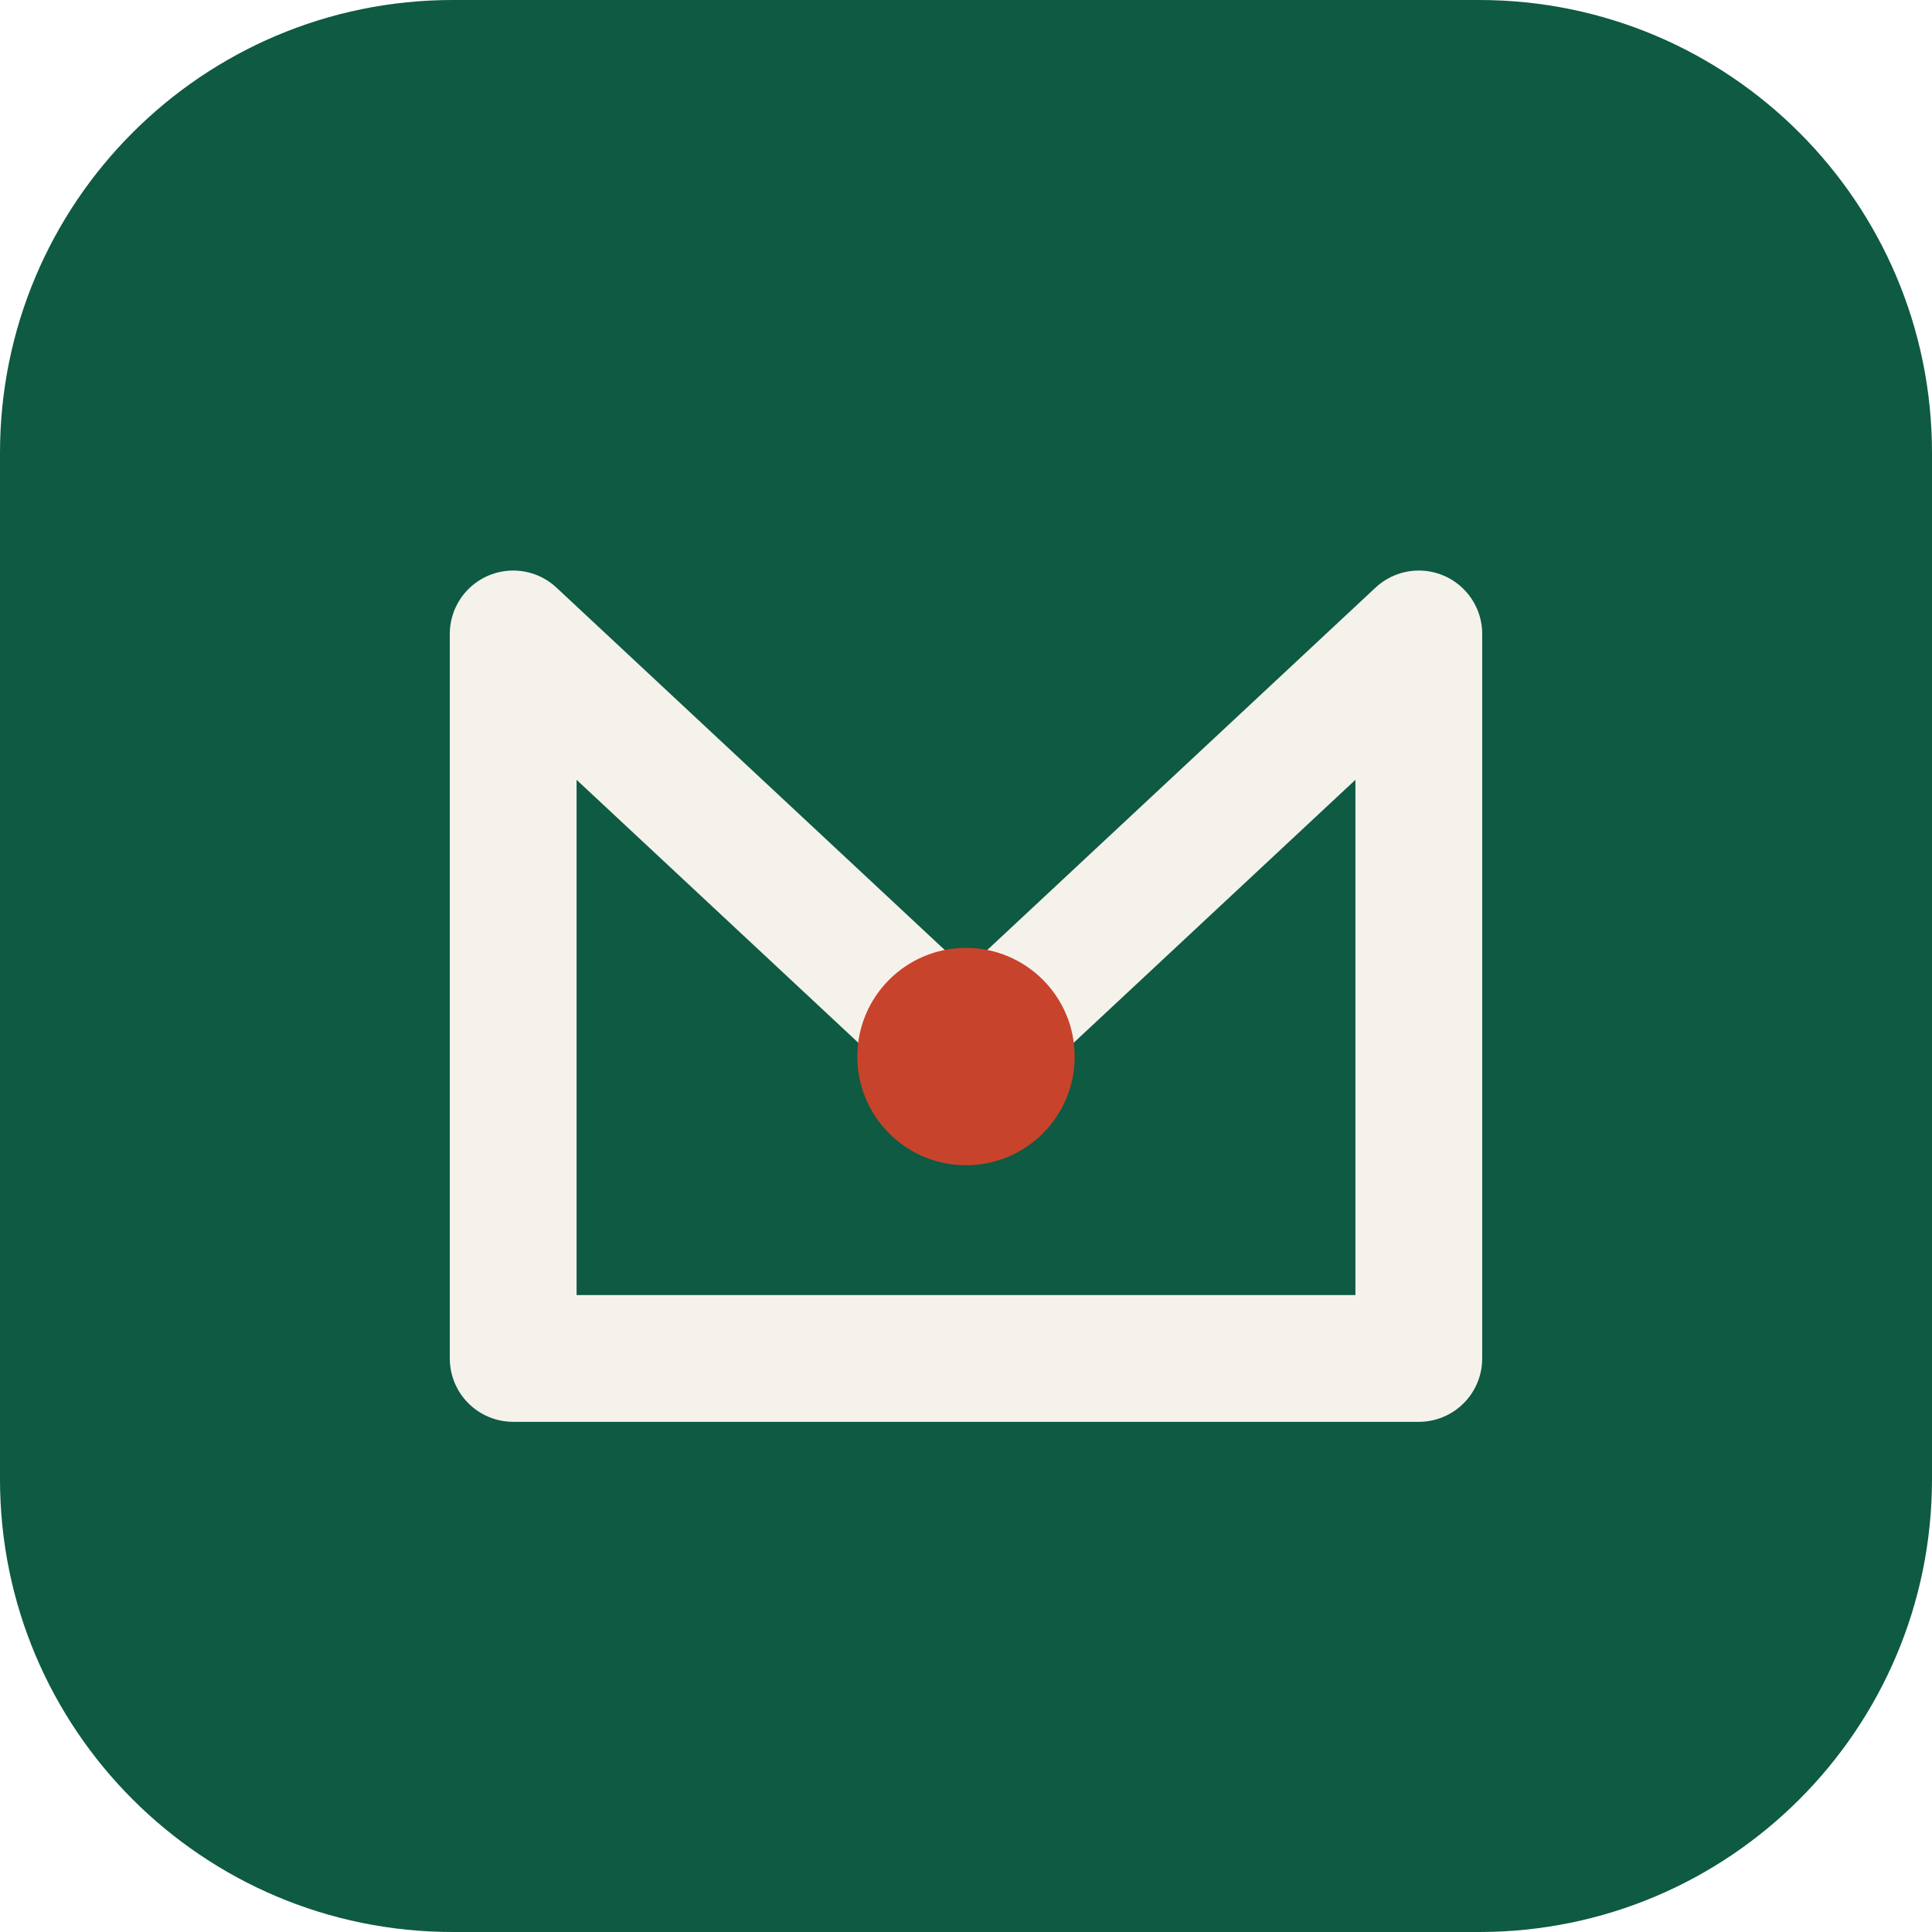
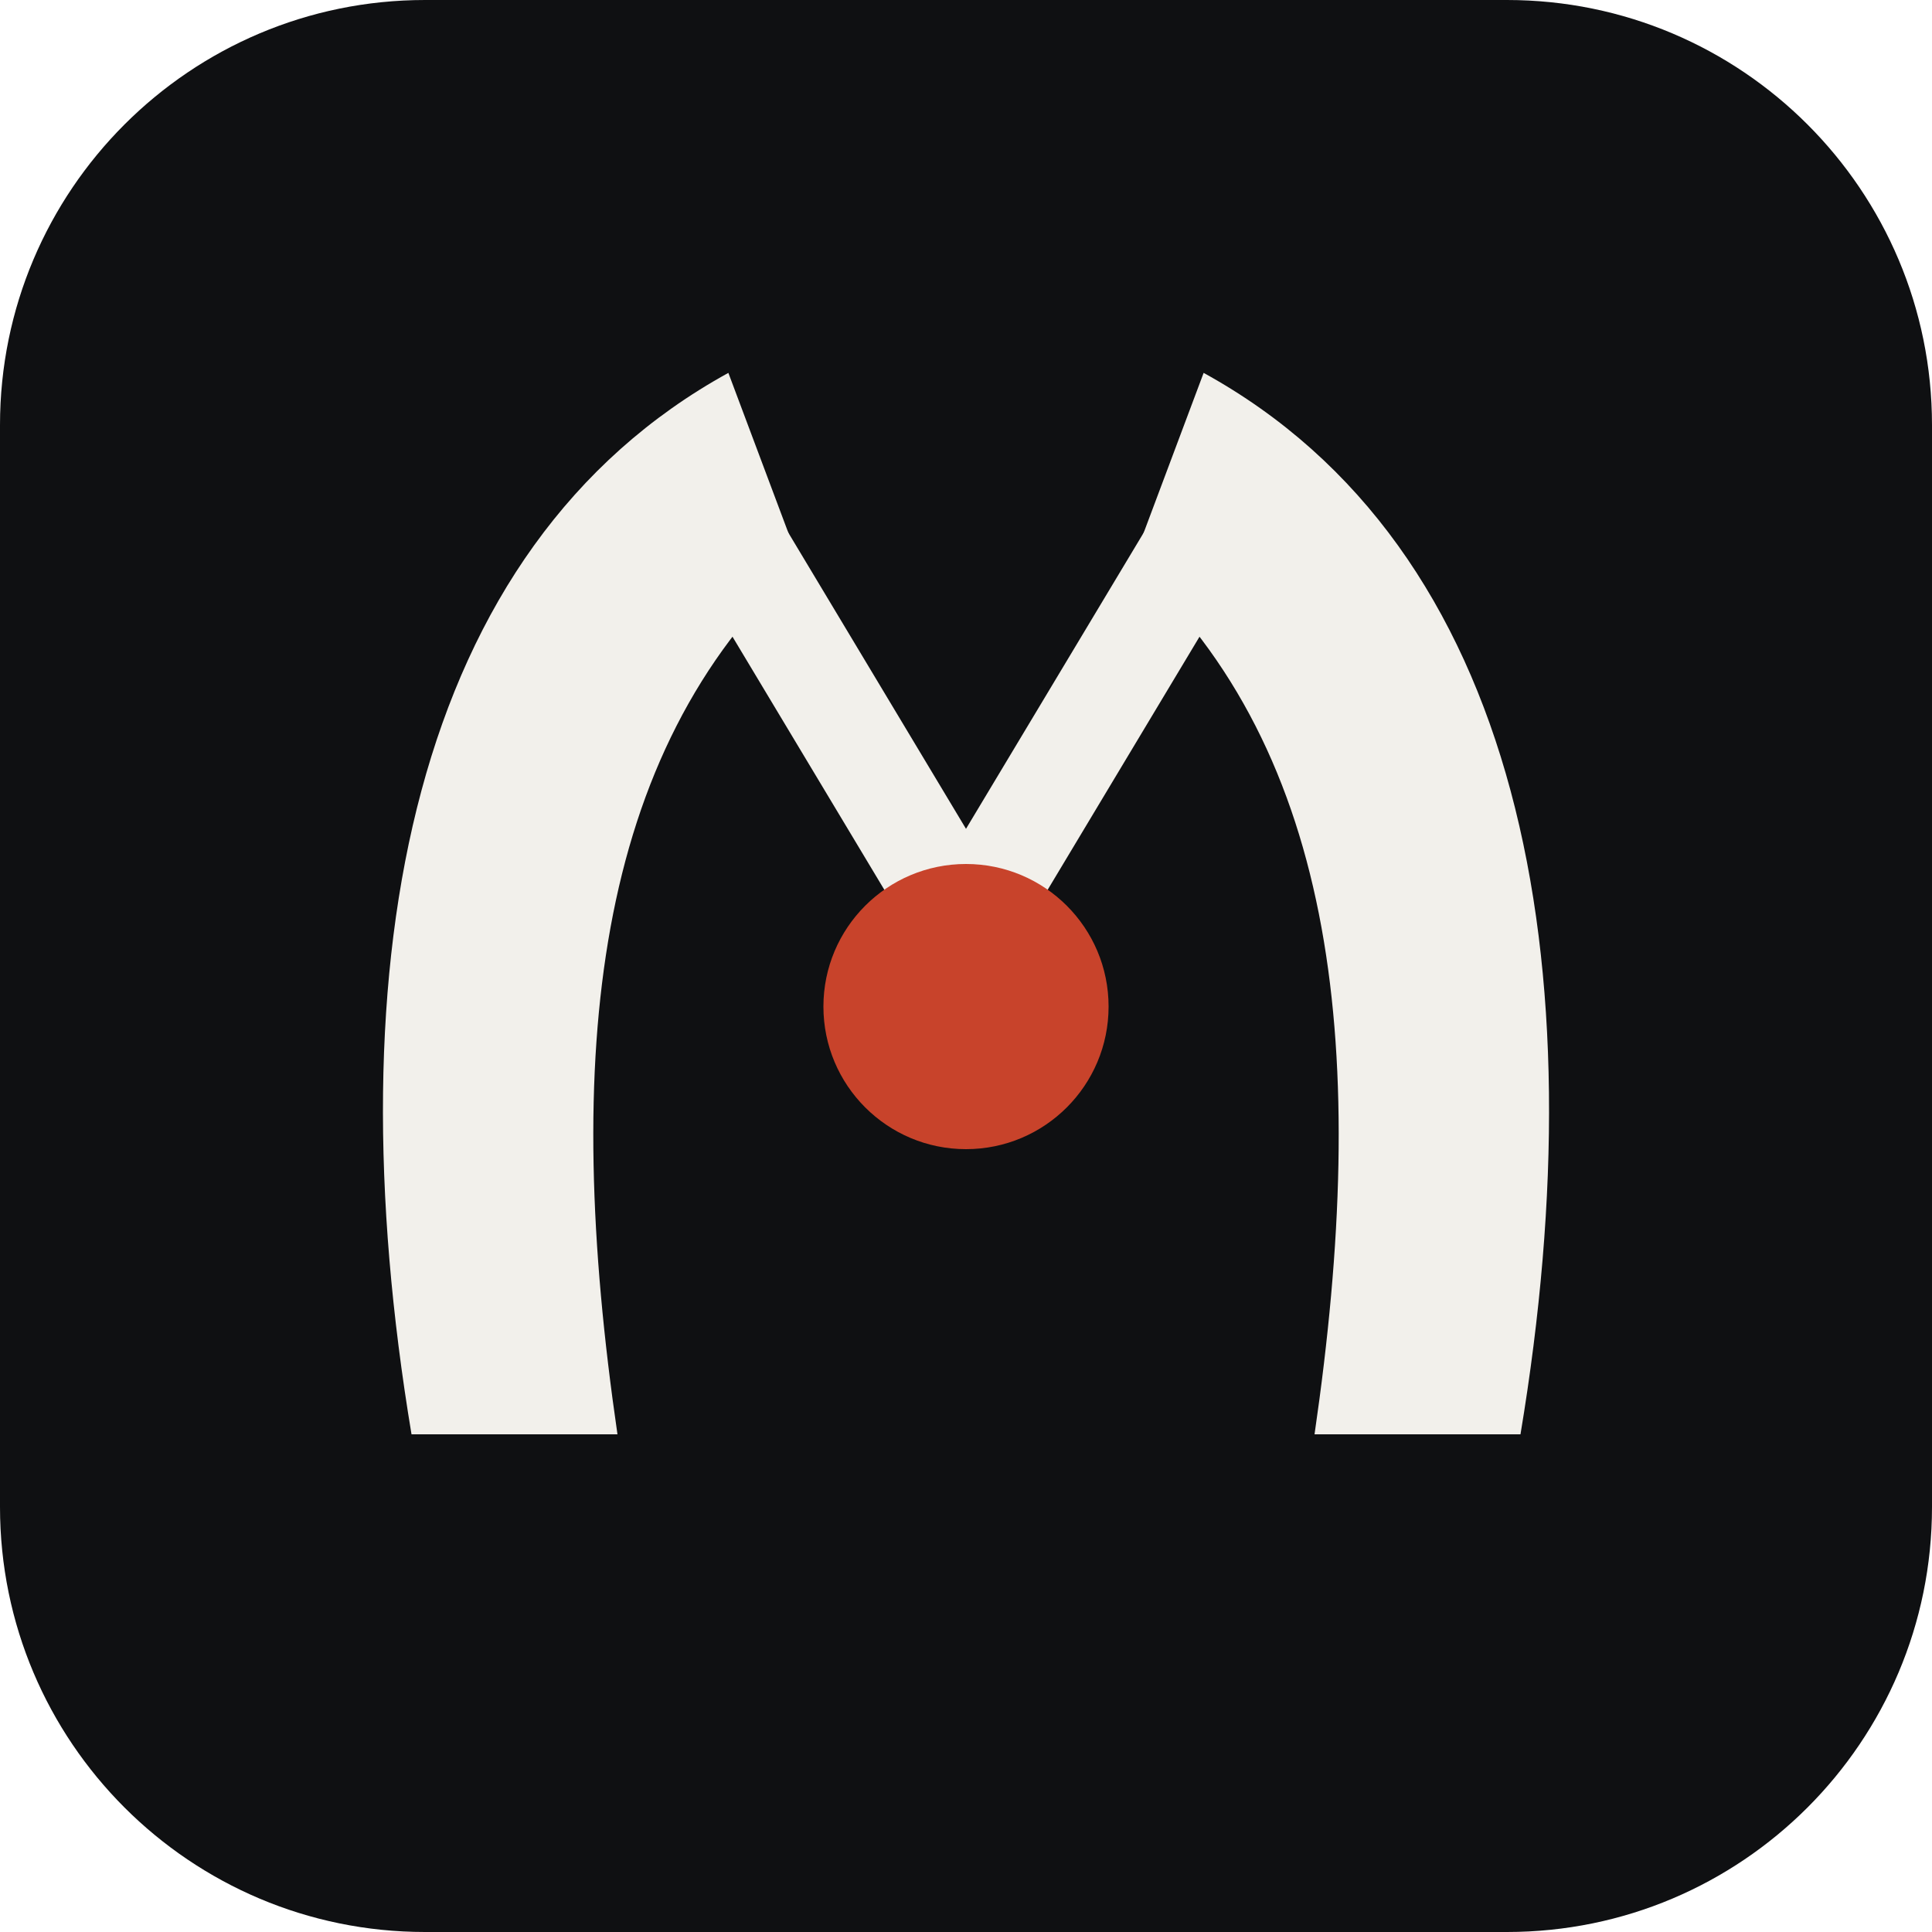
- <svg xmlns="http://www.w3.org/2000/svg" viewBox="0 0 64 64">
-   <rect width="64" height="64" rx="15" fill="#0e5a43" />
-   <path d="M17 45V21l15 14 15-14v24H17" fill="none" stroke="#f5f2ec" stroke-width="4.2" stroke-linejoin="round" stroke-linecap="round" />
-   <circle cx="32" cy="35" r="3.6" fill="#c8432b" />
+ <svg xmlns="http://www.w3.org/2000/svg" viewBox="0 0 100 100">
+   <rect width="100" height="100" rx="22" fill="#0f1012" />
+   <g transform="translate(9 7) scale(0.82)">
+     <path d="M35.6 26 L50 50 L64.4 26" fill="none" stroke="#f2f0eb" stroke-width="6.4" stroke-linejoin="miter" stroke-linecap="butt" />
+     <g fill="#f2f0eb">
+       <path d="M35 15 C 15 26, 10 52, 15 82 L 28 82 C 24.5 58, 26.5 39, 39.5 27 Z" />
+       <path d="M65 15 C 85 26, 90 52, 85 82 L 72 82 C 75.5 58, 73.5 39, 60.5 27 Z" />
+     </g>
+     <circle cx="50" cy="55" r="9" fill="#c8432b" />
+   </g>
</svg>
